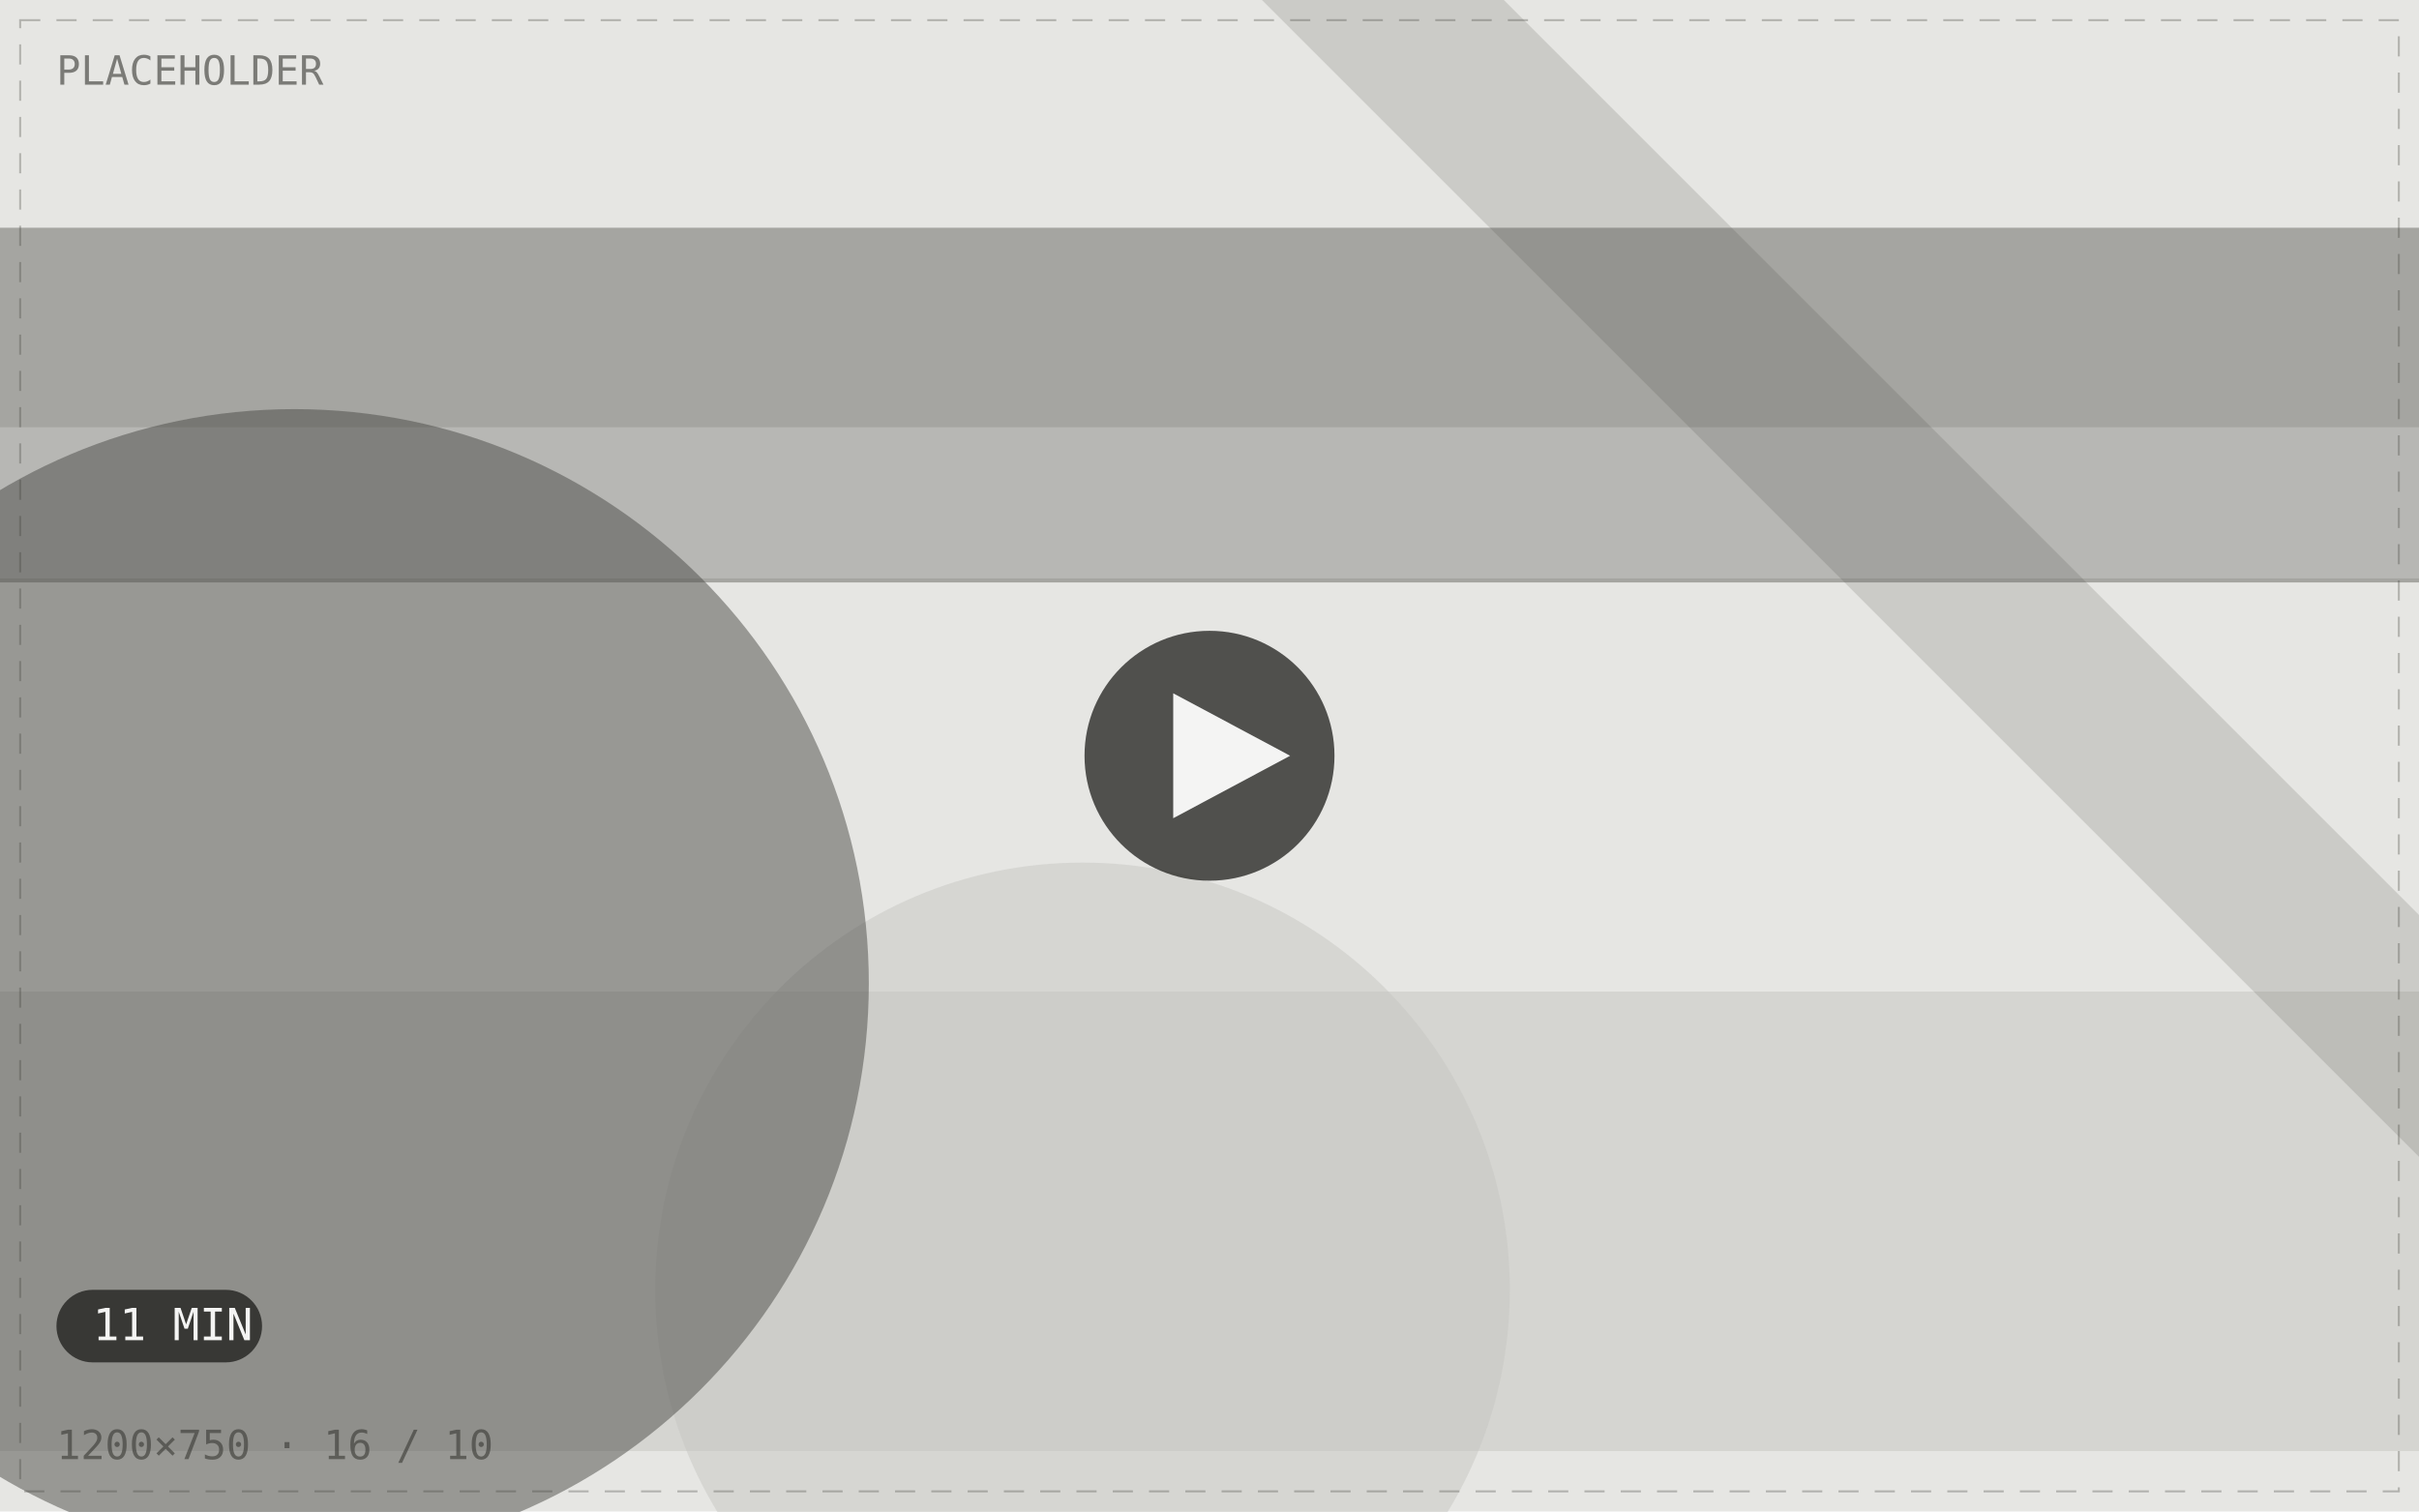
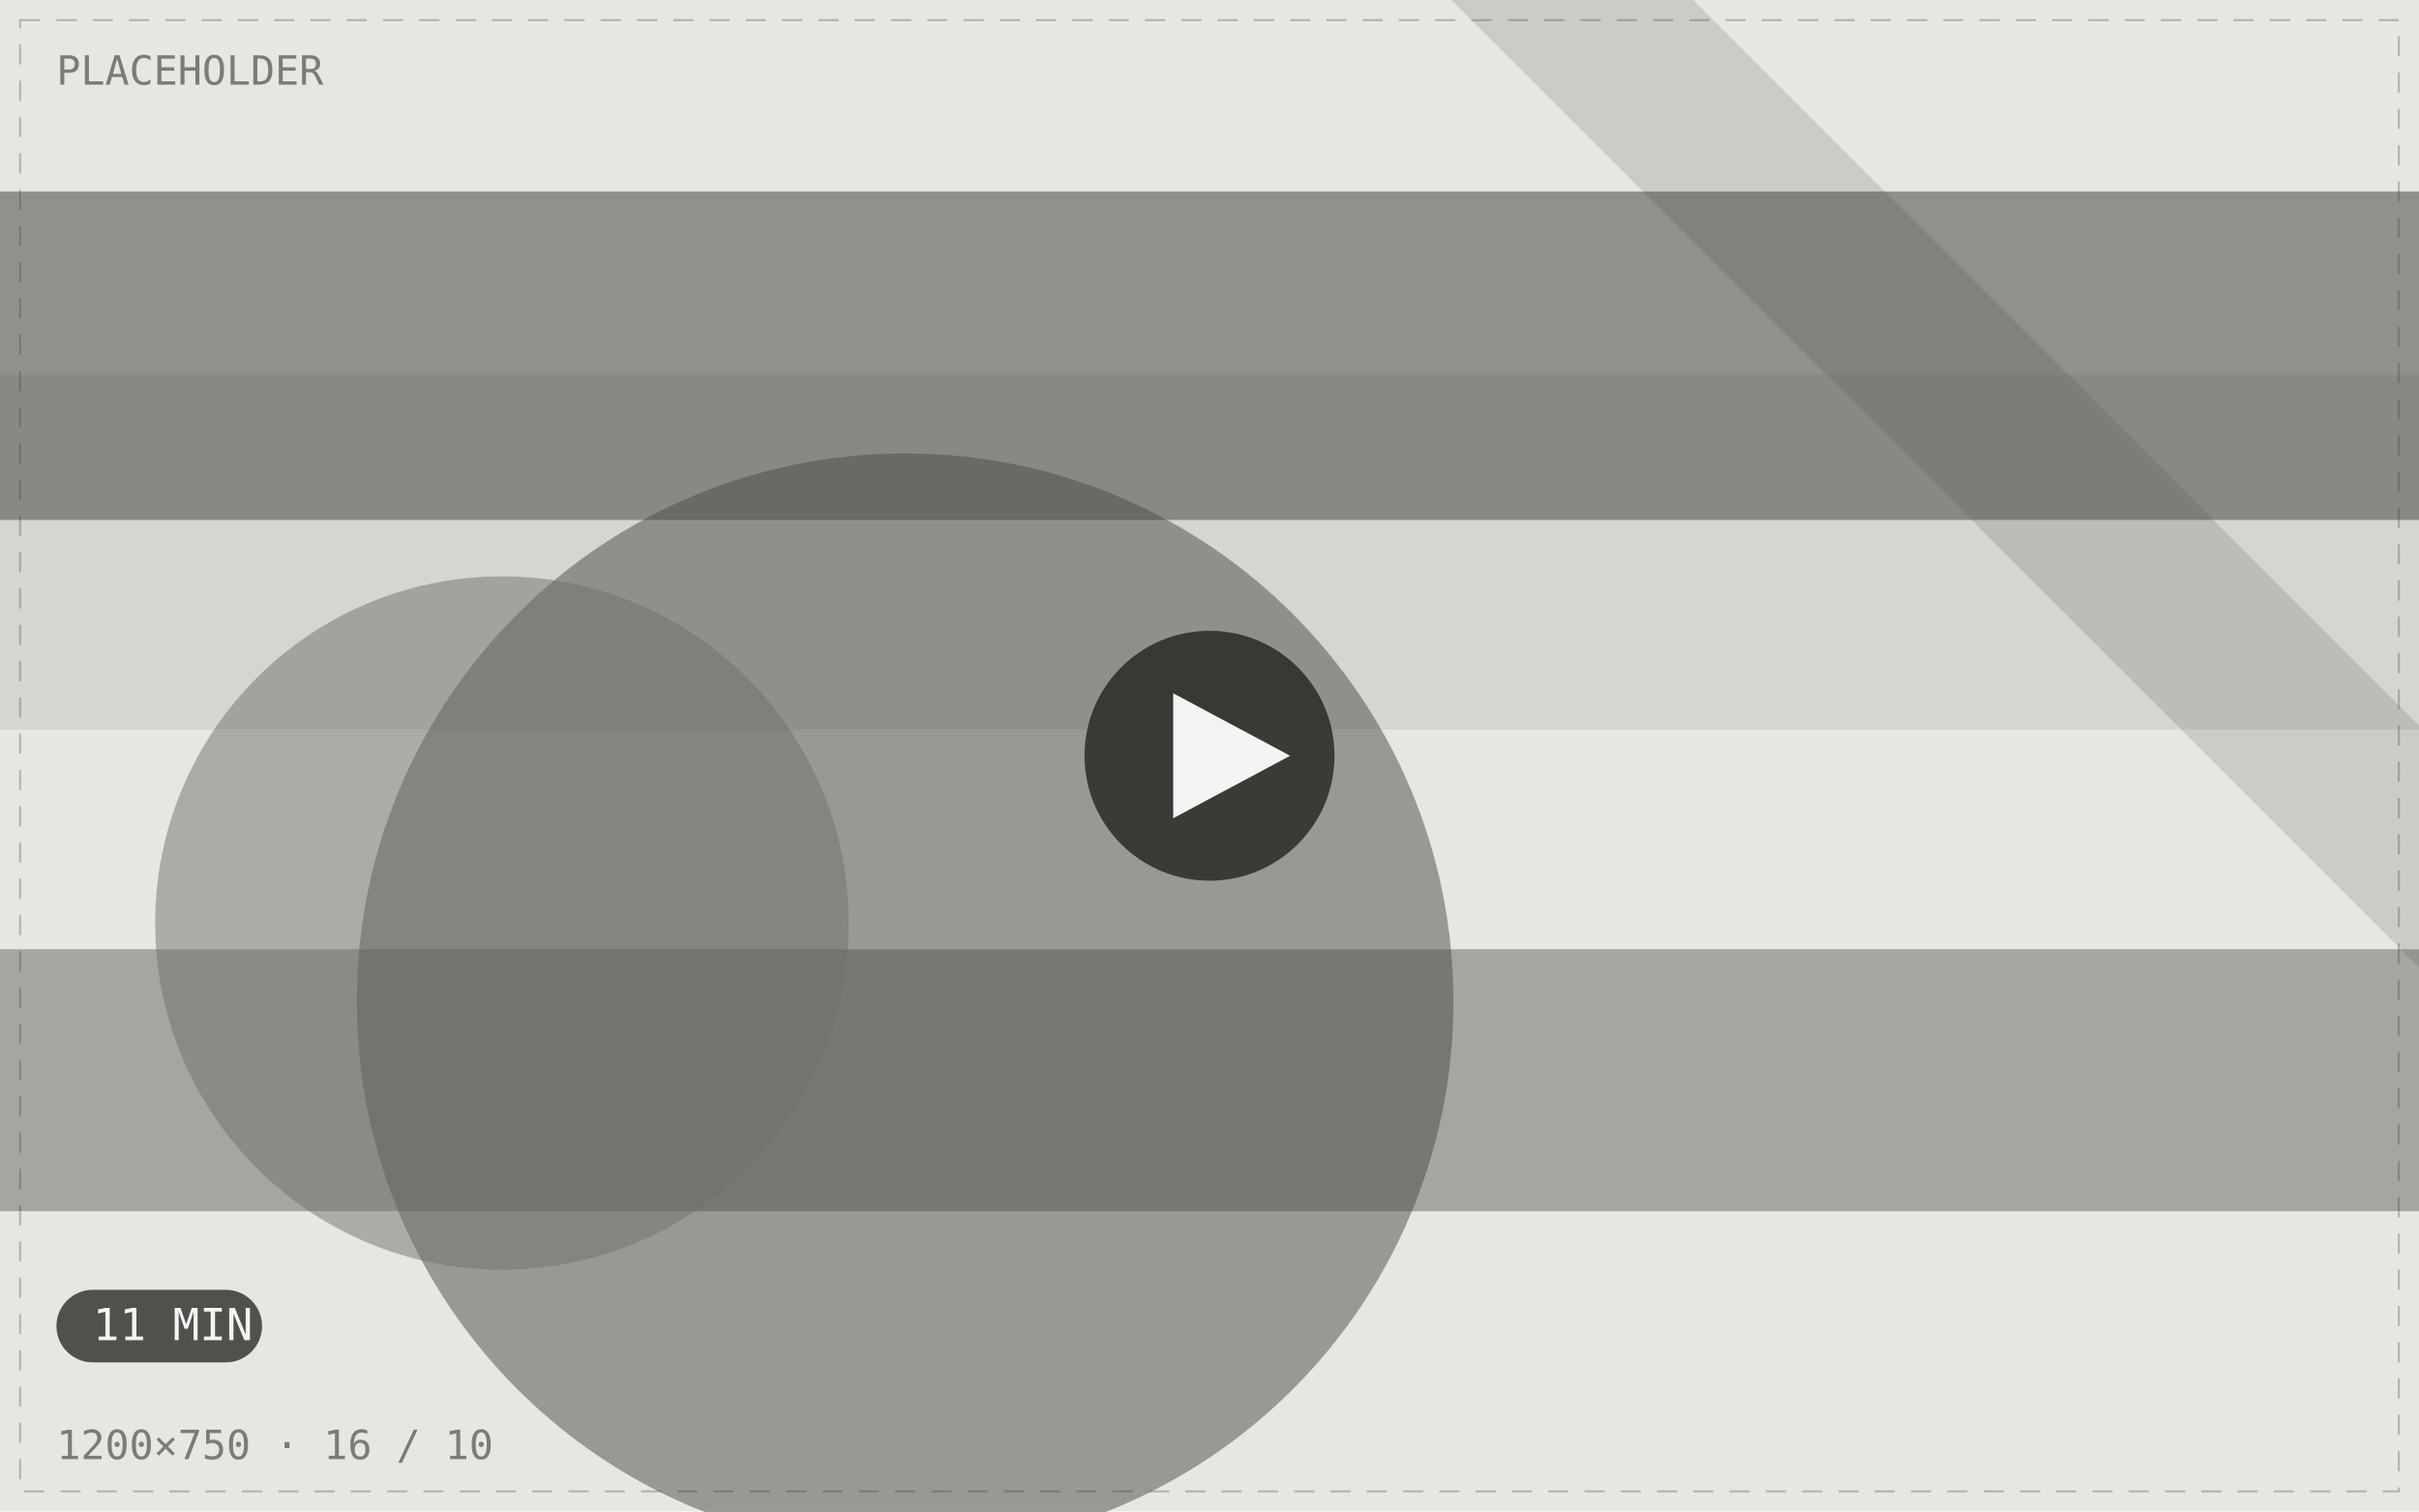
<svg xmlns="http://www.w3.org/2000/svg" viewBox="0 0 1200 750" width="1200" height="750" role="img" aria-label="Interview still — Manling Li">
  <rect width="1200" height="750" fill="#e6e6e3" />
-   <rect x="0" y="113" width="1200" height="176" fill="#6f6f6c" opacity="0.55" />
-   <rect x="0" y="212" width="1200" height="75" fill="#c6c6c2" opacity="0.55" />
-   <rect x="0" y="492" width="1200" height="228" fill="#c6c6c2" opacity="0.55" />
-   <circle cx="537" cy="640" r="212" fill="#c6c6c2" opacity="0.5" />
-   <circle cx="146" cy="488" r="285" fill="#4a4a46" opacity="0.5" />
-   <path d="M746 0 L1496 750 L1376 750 L626 0 Z" fill="#3a3a35" opacity="0.16" />
+   <rect x="0" y="186" width="1200" height="176" fill="#c6c6c2" opacity="0.55" />
+   <rect x="0" y="471" width="1200" height="130" fill="#6f6f6c" opacity="0.55" />
+   <rect x="0" y="95" width="1200" height="163" fill="#4a4a46" opacity="0.55" />
+   <circle cx="449" cy="497" r="272" fill="#4a4a46" opacity="0.5" />
+   <circle cx="249" cy="458" r="172" fill="#6f6f6c" opacity="0.5" />
+   <path d="M840 0 L1590 750 L1470 750 L720 0 Z" fill="#3a3a35" opacity="0.16" />
  <g font-family="IBM Plex Mono, ui-monospace, monospace" font-size="20" fill="#3a3a35" opacity="0.62">
    <text x="28" y="42">PLACEHOLDER</text>
    <text x="28" y="724">1200×750 · 16 / 10</text>
  </g>
  <rect x="10" y="10" width="1180" height="730" fill="none" stroke="#3a3a35" stroke-opacity="0.3" stroke-dasharray="10 8" />
  <circle cx="600" cy="375" r="62" fill="#161614" opacity="0.72" />
  <path d="M582 344 l58 31 -58 31 z" fill="#f4f4f3" />
  <g font-family="IBM Plex Mono, ui-monospace, monospace" font-size="22" fill="#f4f4f3">
    <rect x="28" y="640" width="102" height="36" rx="18" fill="#161614" opacity="0.72" />
    <text x="46" y="665">11 MIN</text>
  </g>
</svg>
